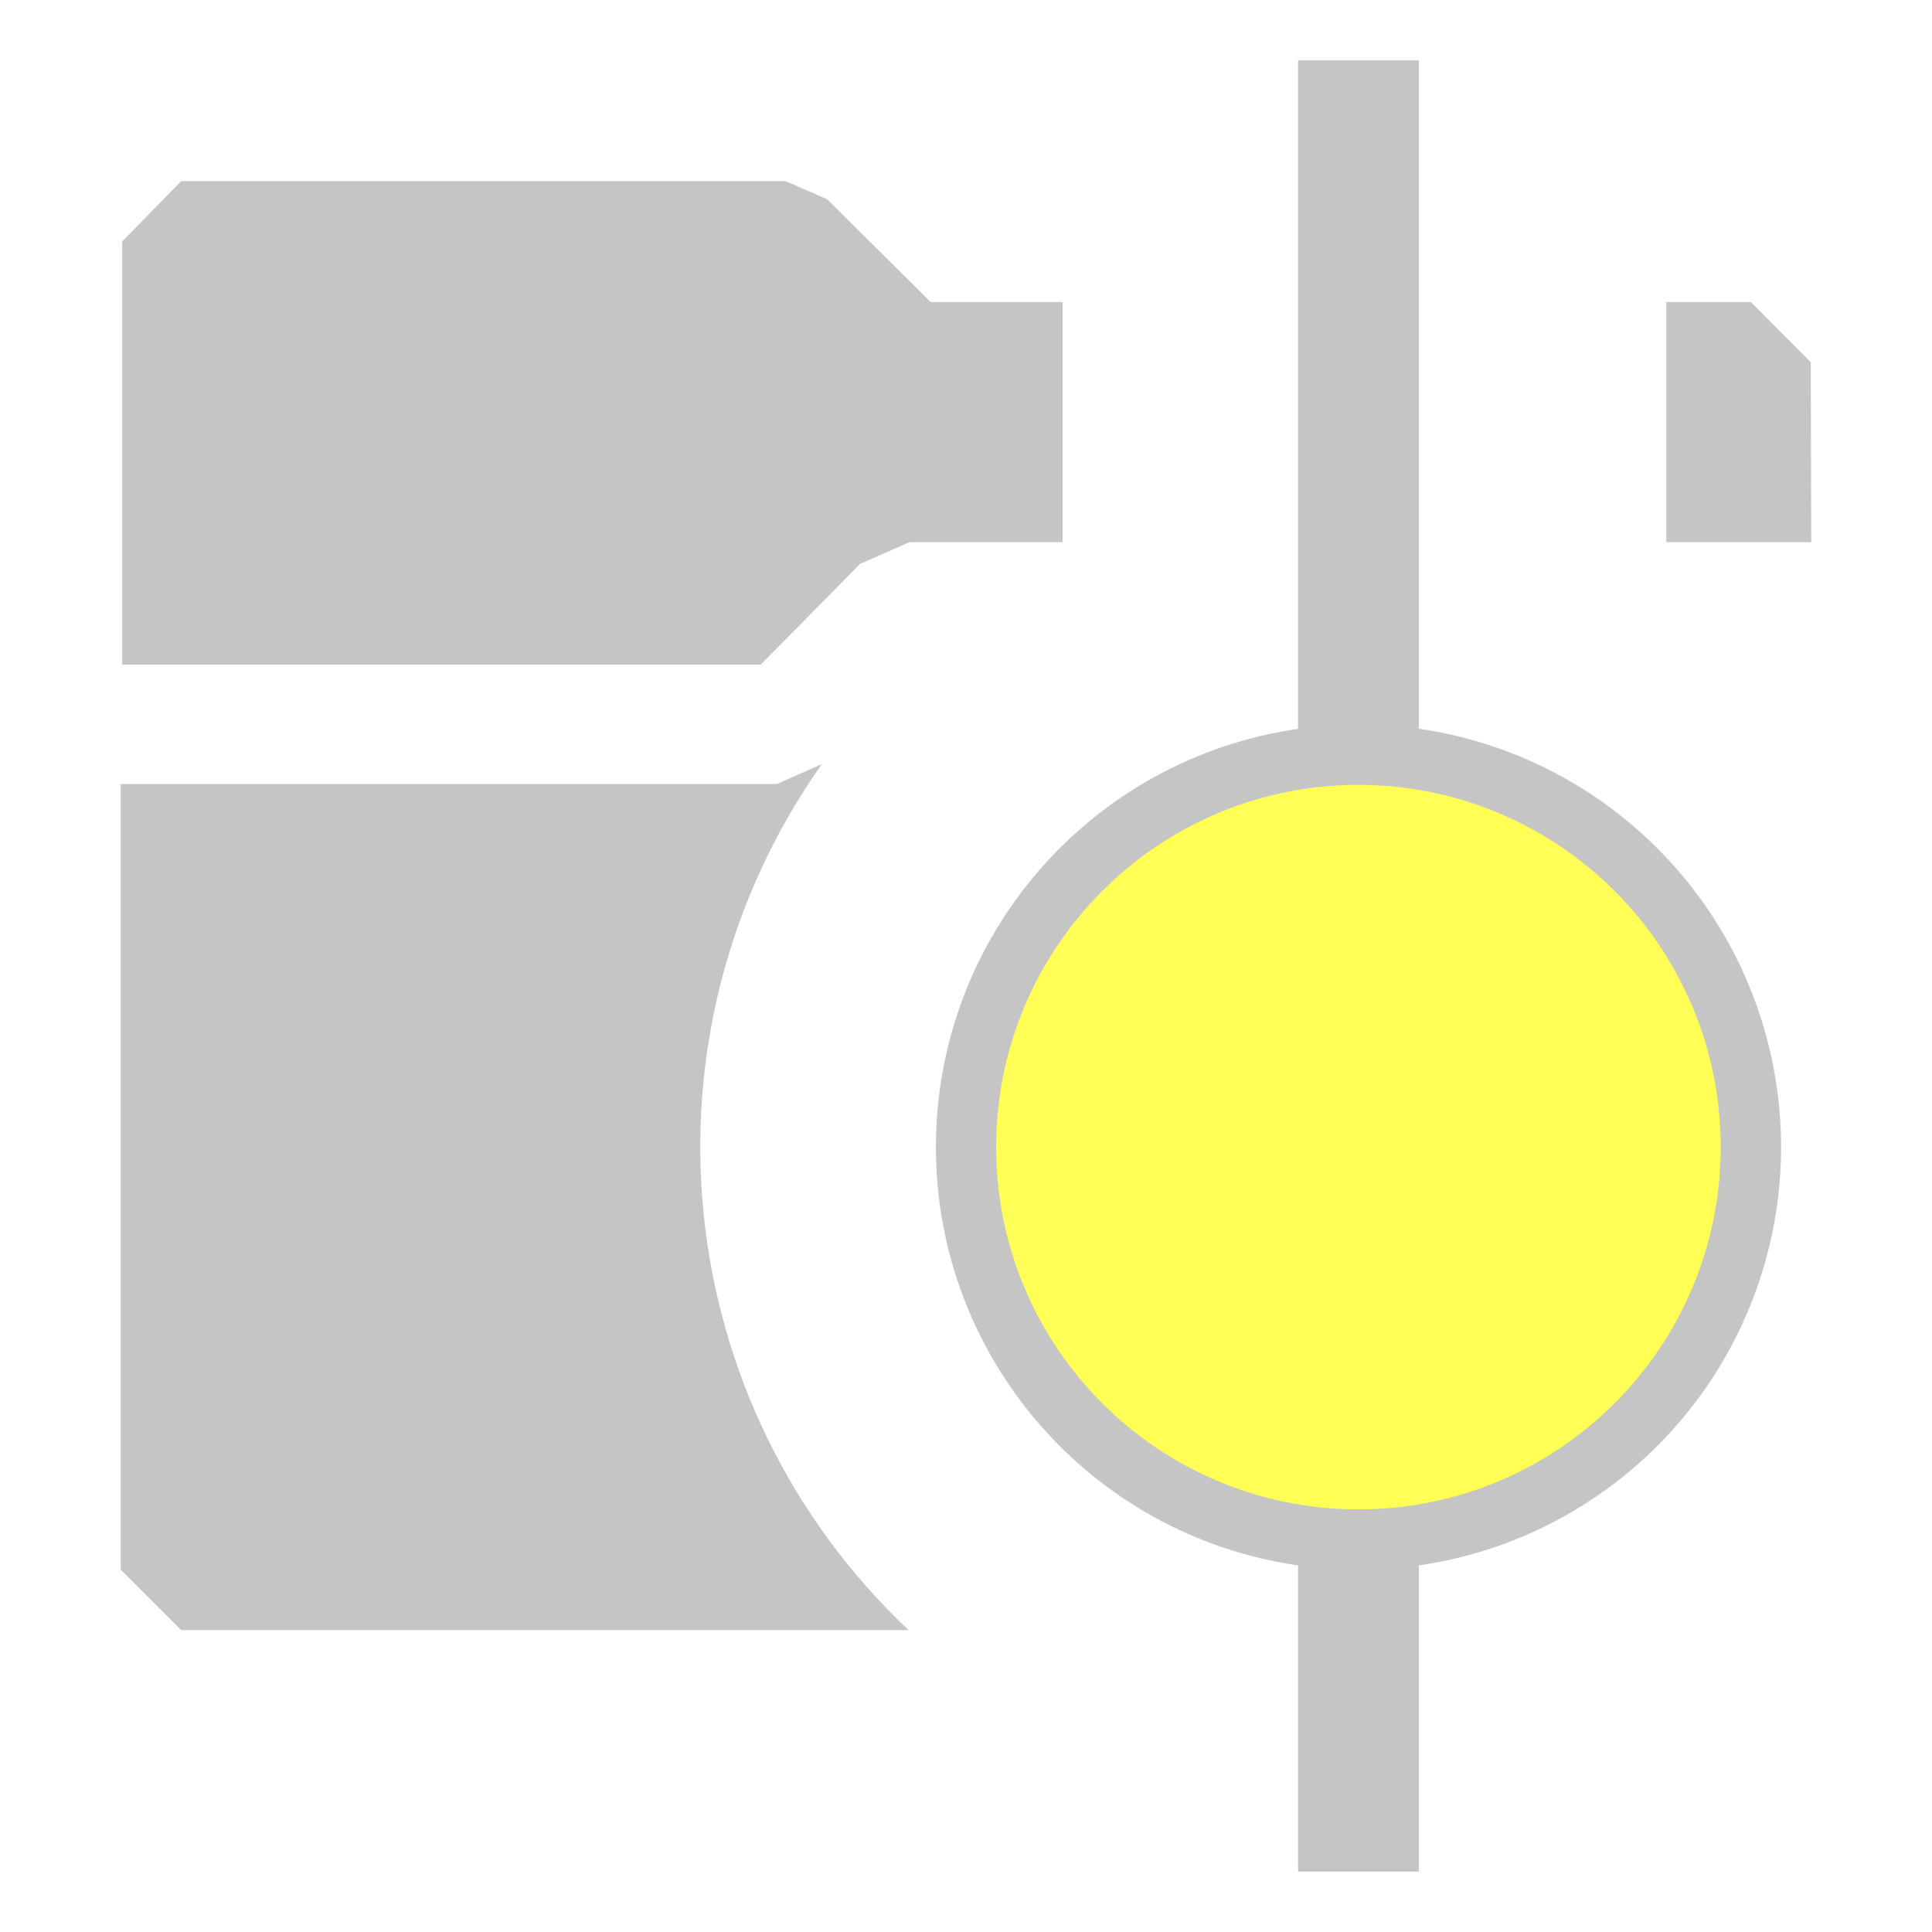
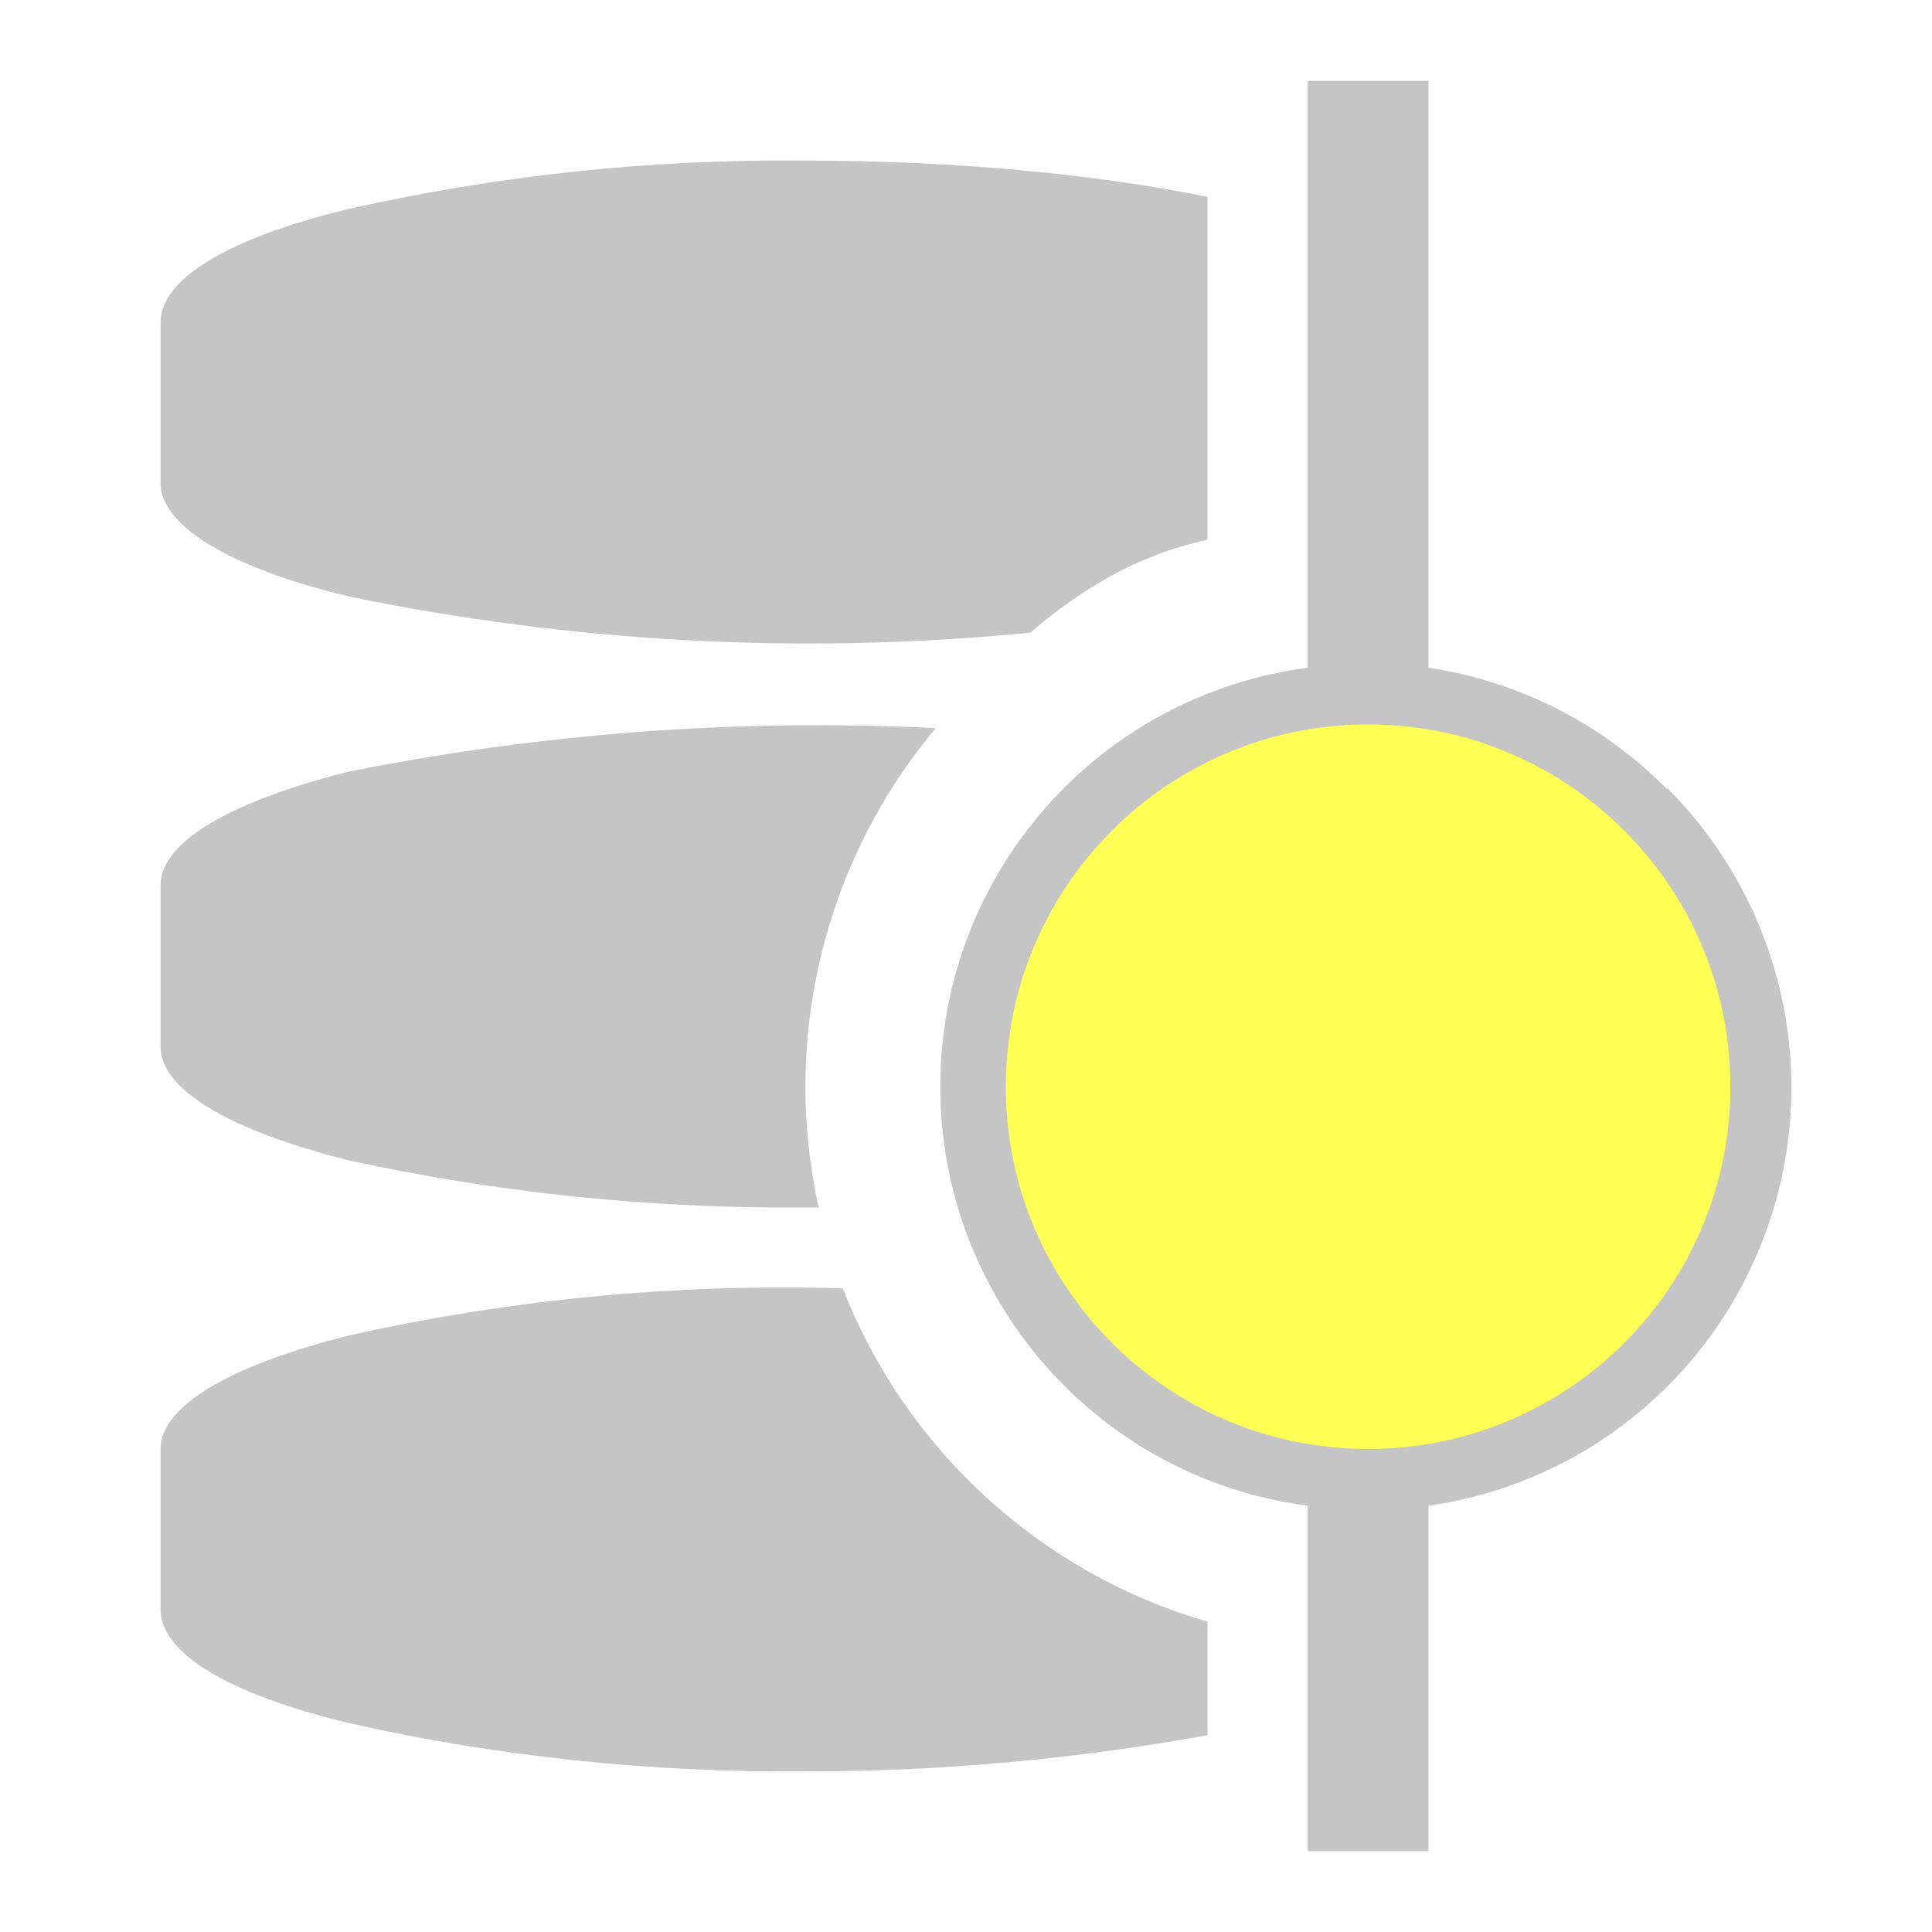
<svg xmlns="http://www.w3.org/2000/svg" width="16" height="16" fill="none" viewBox="0 0 16 16">
-   <path fill="#C5C5C5" d="M13.725 7.025a3.5 3.5 0 0 0-1.975-.99V.5h-1v5.536a3.5 3.5 0 0 0 0 6.928V15.5h1v-2.536a3.5 3.5 0 0 0 1.975-5.939Zm-.707.707a2.5 2.5 0 1 1-3.536 3.536 2.5 2.5 0 0 1 3.536-3.536ZM7.123 4.67l.408-.18H8.8V2.501H7.707L6.85 1.65l-.344-.15H1.5l-.488.5v3.504H6.3l.822-.833ZM14.996 3 15 4.49h-1.2V2.501h.7l.496.499ZM6.434 6.493l.372-.165a5.5 5.5 0 0 0 .719 7.172H1.5L1 13V6.493h5.434Z" />
-   <circle cx="11.25" cy="9.5" r="3" fill="#FF5" />
+   <path fill="#C5C5C5" d="M13.8 6.53a3.5 3.5 0 0 0-1.97-1V.67h-1v4.86a3.5 3.5 0 0 0 0 6.94v2.86h1v-2.86a3.5 3.5 0 0 0 1.98-5.94Zm-2.47-.03a2.5 2.5 0 1 1 0 5 2.5 2.5 0 0 1 0-5Z" />
+   <path fill="#FF5" d="M11.33 12a3 3 0 1 0 0-6 3 3 0 0 0 0 6Z" />
+   <path fill="#C5C5C5" d="M10 1.63c-.94-.19-2.11-.3-3.33-.3a16.4 16.4 0 0 0-3.78.4c-1 .24-1.56.58-1.56.94V4c0 .35.56.7 1.56.94a18.83 18.83 0 0 0 5.64.3c.44-.37.88-.64 1.47-.77V1.63Zm-2.25 4.4a19.82 19.82 0 0 0-4.86.36c-1 .25-1.56.59-1.56.94v1.34c0 .35.56.69 1.56.94 1.24.27 2.5.4 3.78.39h.11a4.62 4.62 0 0 1 .97-3.97Zm-.77 4.64a16.4 16.4 0 0 0-4.09.39c-1 .25-1.56.59-1.56.94v1.33c0 .36.56.7 1.56.94 1.24.28 2.5.41 3.78.4 1.12 0 2.23-.1 3.33-.3v-.94a4.63 4.63 0 0 1-3.02-2.76Z" />
</svg>
